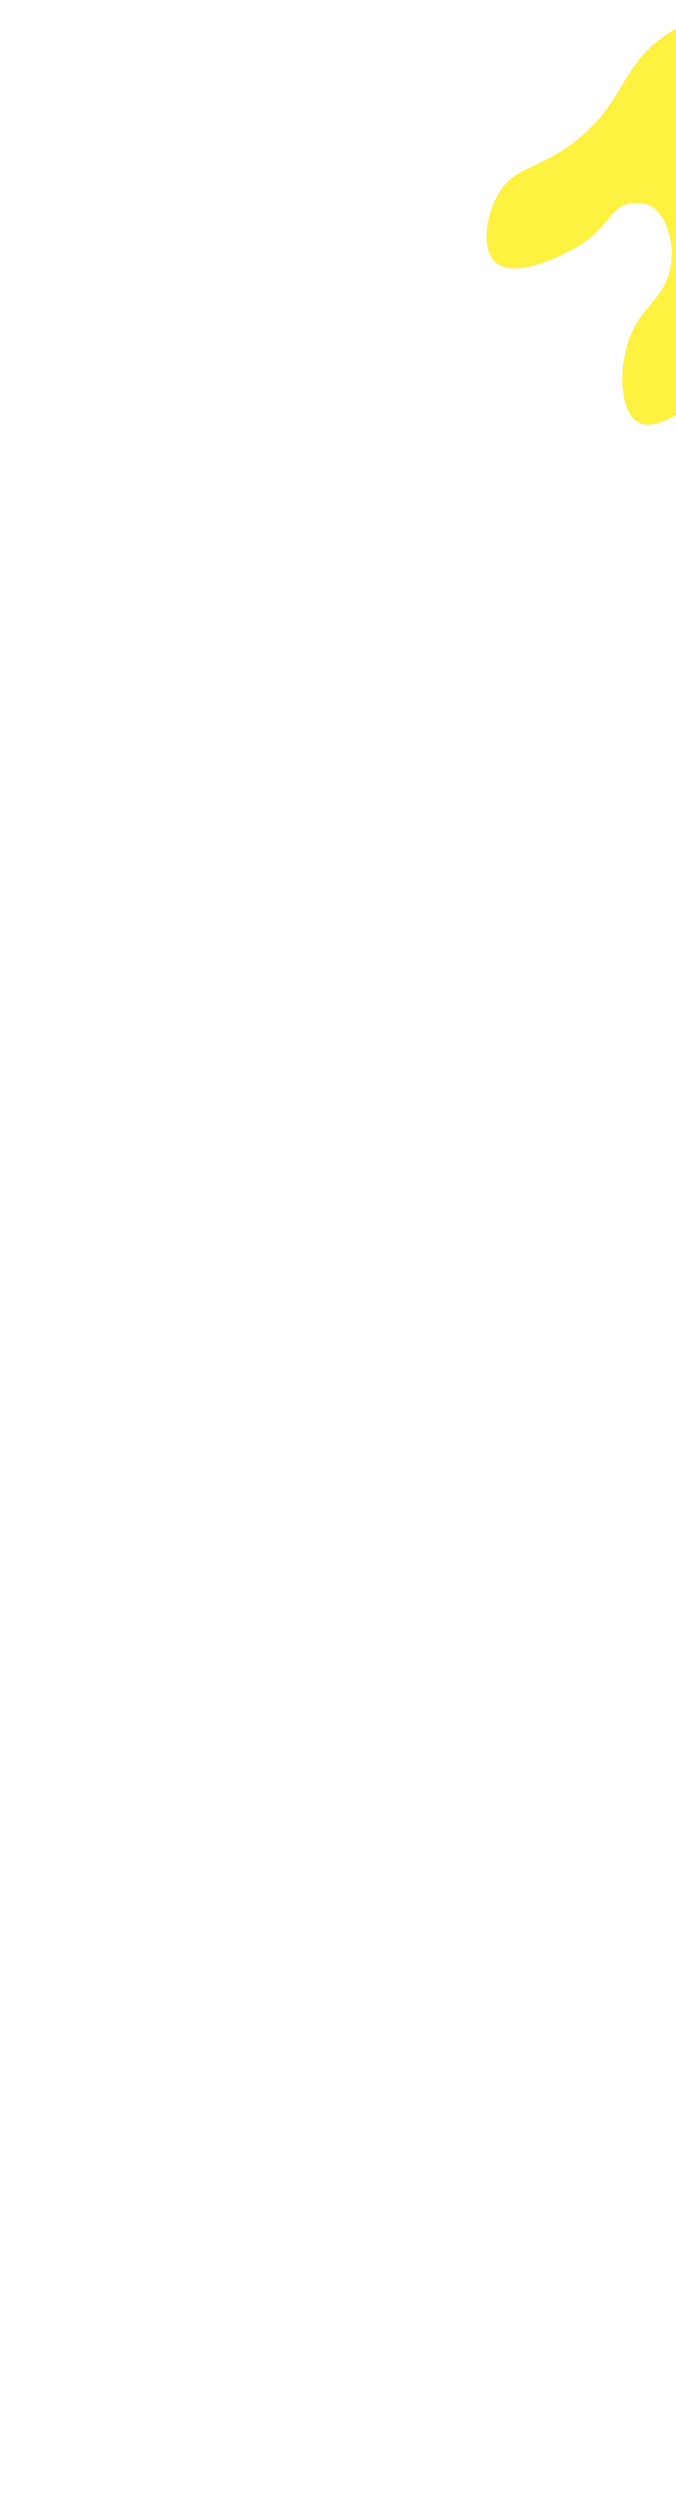
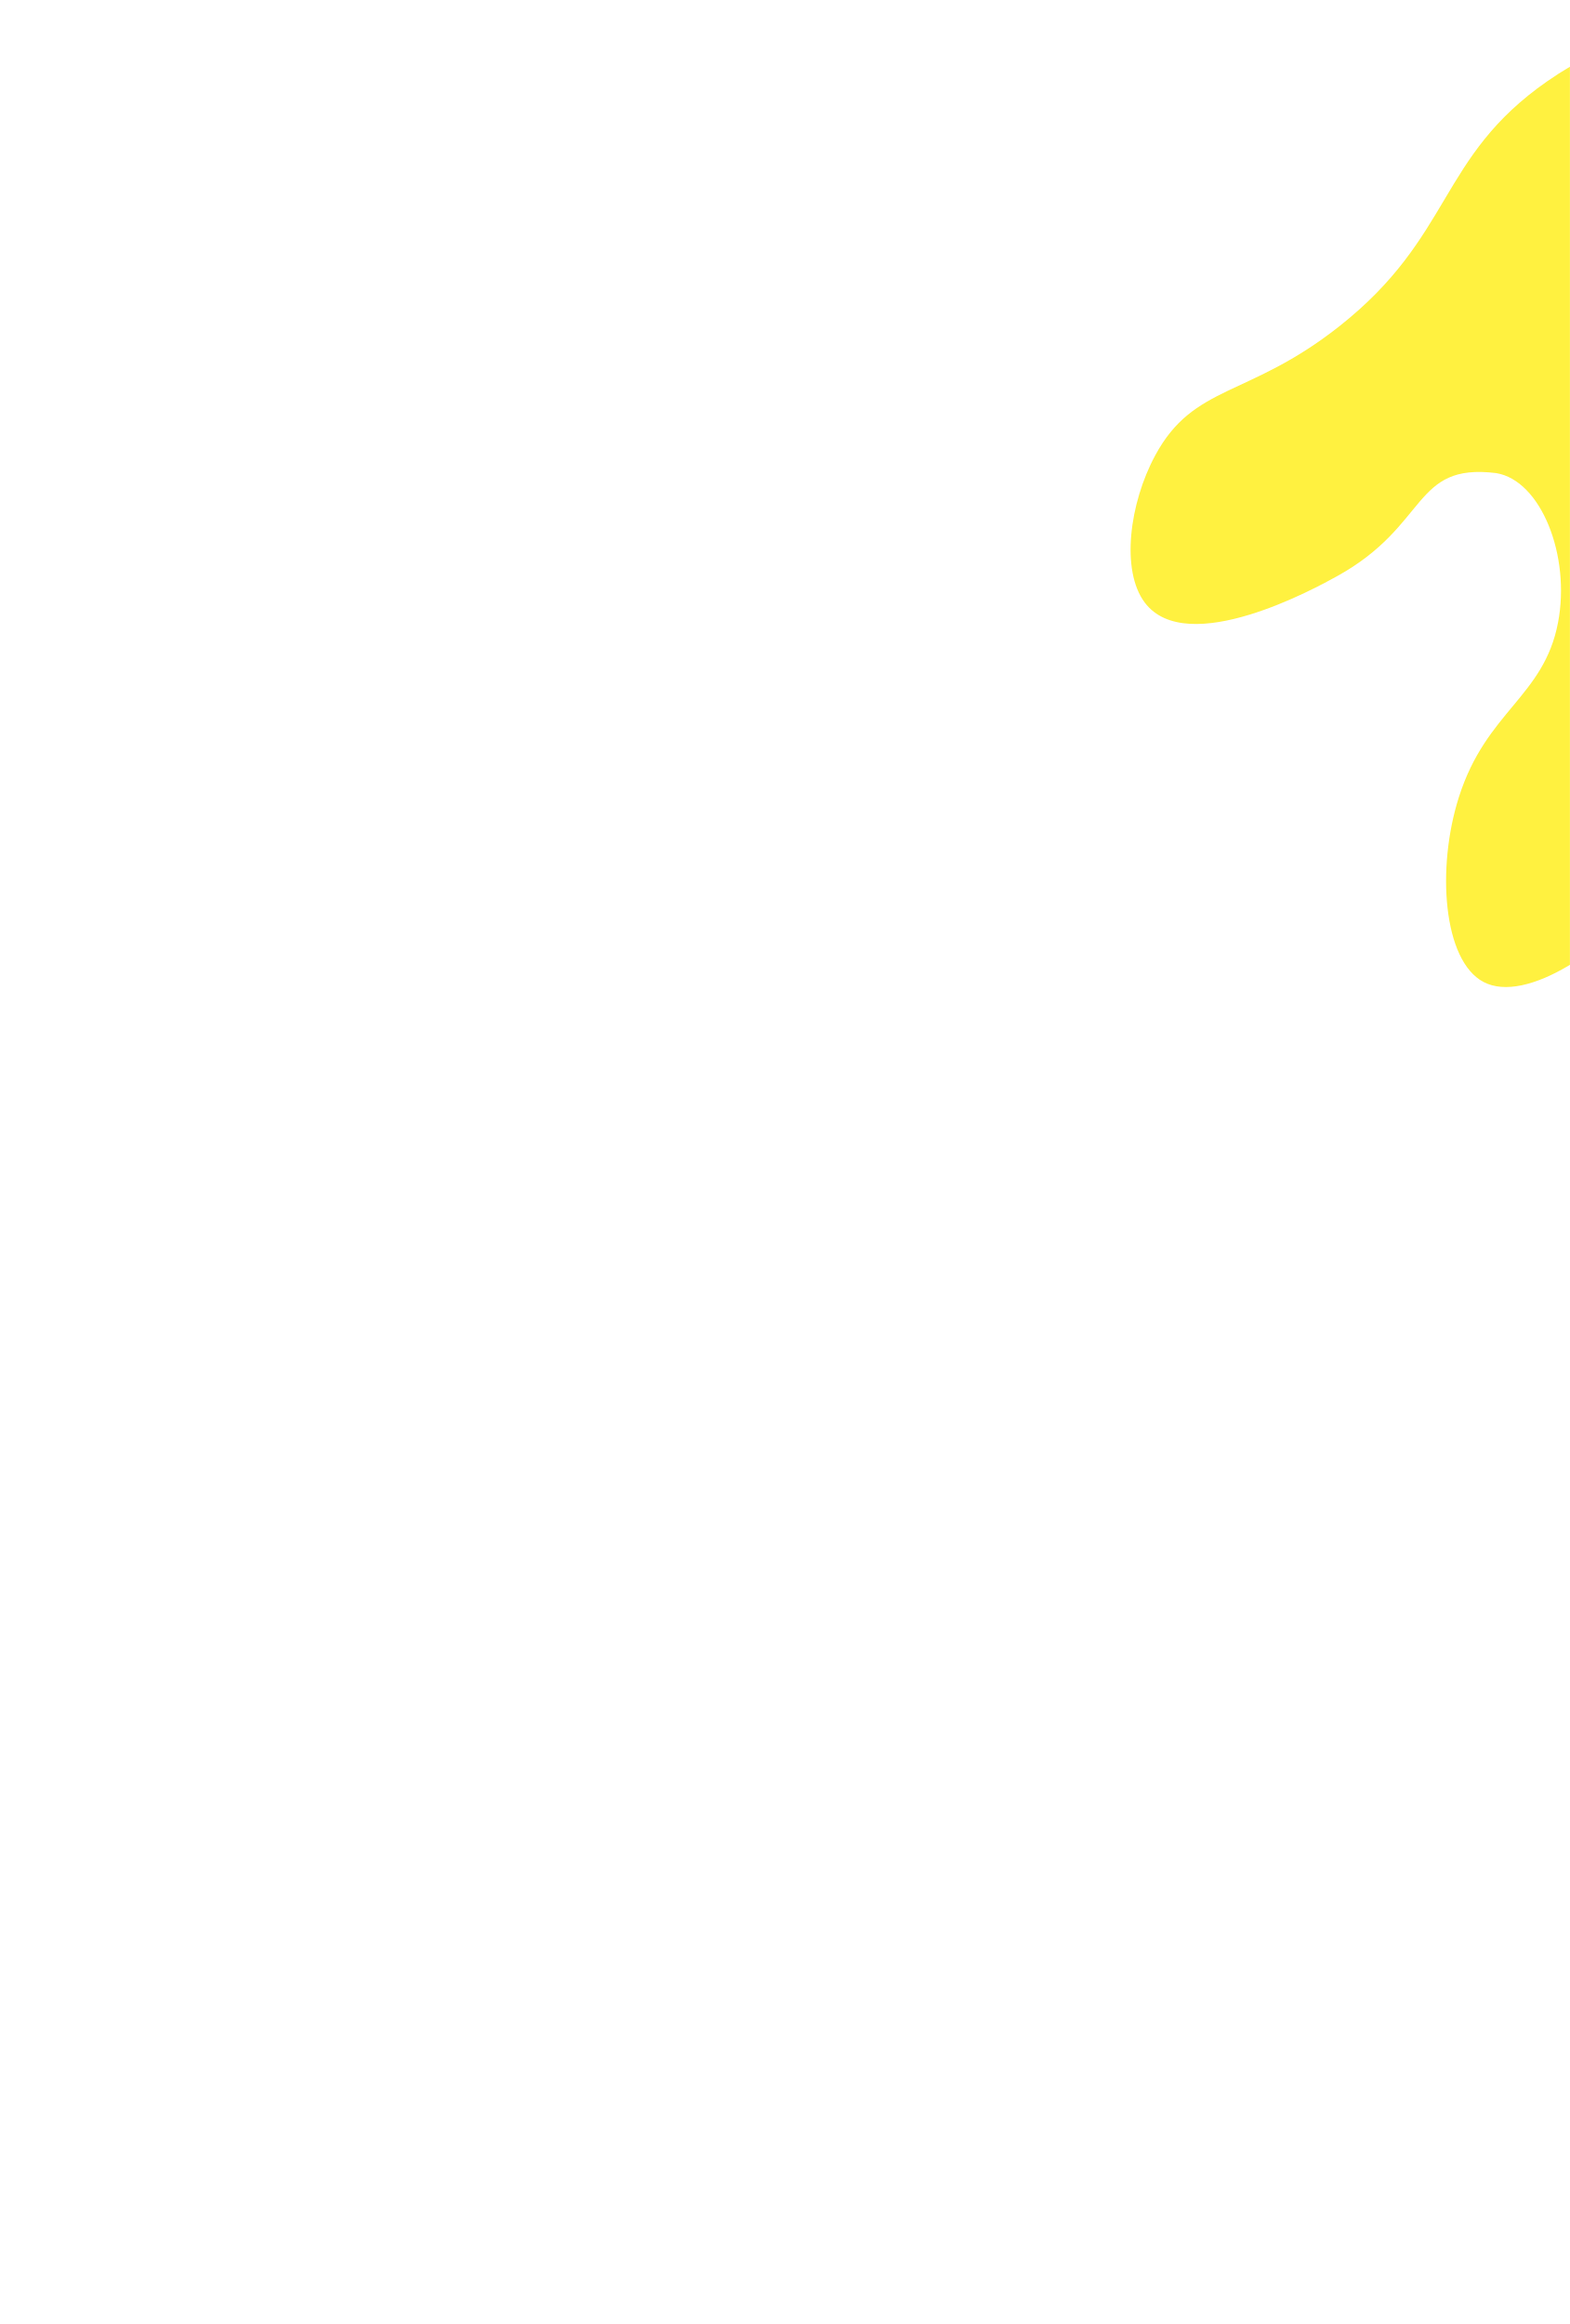
- <svg xmlns="http://www.w3.org/2000/svg" id="Layer_1" data-name="Layer 1" width="675.57mm" height="2500mm" viewBox="0 0 1915 7086.61">
-   <path d="M2341.27,119.07c-24.65-94.34-173.6-93.05-222.63-92.61-37.84.29-130.62,2.56-231.27,72.64-133.39,92.76-114.59,189.22-254.08,299.2-110.58,87.18-177.01,69.72-224.19,157.22-31.42,58.22-42.14,140.26-12.74,179.43,51.75,68.84,209.87-18.41,234.44-32.06,112.75-62.25,91.58-138.48,194.24-125.84,54.71,8.95,91,100.83,75.47,182.23-17.32,90.78-87.4,107.78-120.89,212.75-27.76,87.05-19.22,199.79,29.94,225.7,68.38,36.04,226.09-90.44,297.15-242.97,73.54-157.9-4.07-218.17,55.19-426.14,65.62-230.2,204.92-311.69,179.37-409.55Z" fill="#fff140" />
+ <svg xmlns="http://www.w3.org/2000/svg" id="Layer_1" data-name="Layer 1" width="675.57mm" height="1000mm" viewBox="0 0 1915 2834.65">
+   <path d="M1915,81.38c-9.12,5.36-18.34,11.25-27.63,17.72-133.39,92.76-114.59,189.22-254.08,299.2-110.58,87.18-177.01,69.72-224.19,157.22-31.42,58.22-42.14,140.26-12.74,179.43,51.75,68.84,209.87-18.41,234.44-32.06,112.75-62.25,91.58-138.48,194.24-125.84,54.71,8.95,91,100.83,75.47,182.23-17.32,90.78-87.4,107.78-120.89,212.75-27.76,87.05-19.22,199.79,29.94,225.7,25.66,13.53,63.91,4.16,105.44-20.89V81.38Z" fill="#fff140" />
</svg>
